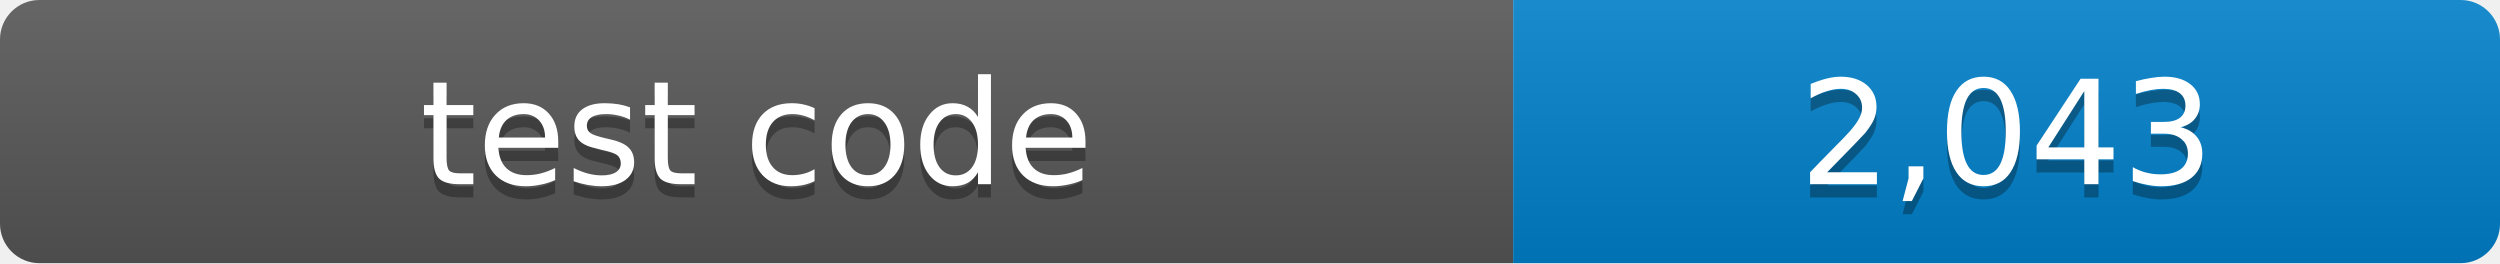
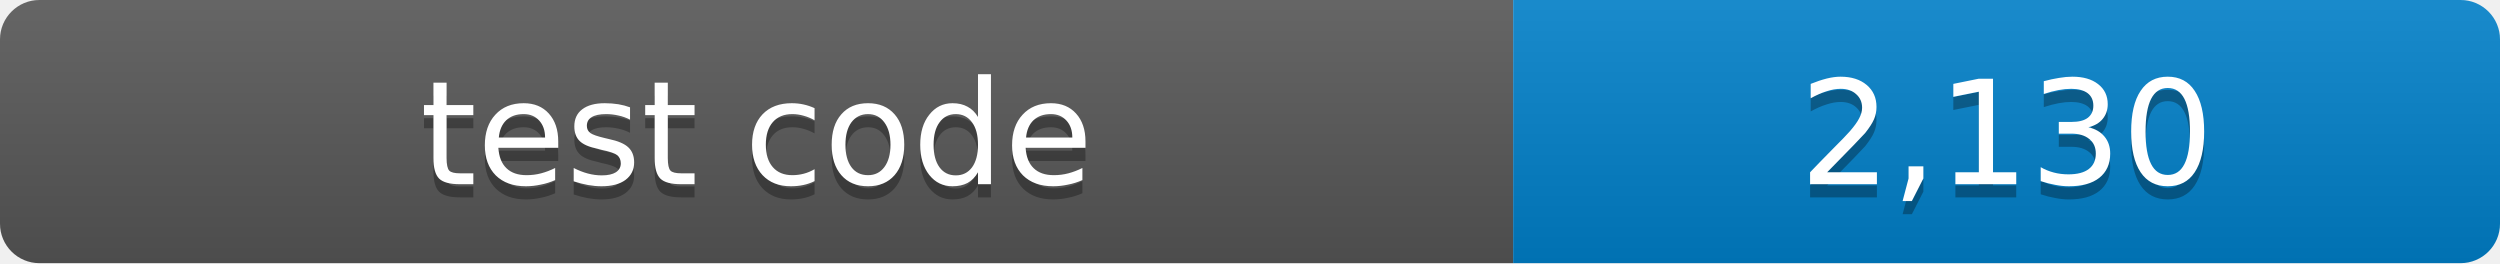
- <svg xmlns="http://www.w3.org/2000/svg" width="190" height="20" role="img" aria-label="test code: 2,043 lines">
+ <svg xmlns="http://www.w3.org/2000/svg" width="190" height="20" role="img" aria-label="test code: 2,130 lines">
  <linearGradient id="shade" x2="0" y2="100%">
    <stop offset="0" stop-color="#fff" stop-opacity=".1" />
    <stop offset="1" stop-opacity=".1" />
  </linearGradient>
  <clipPath id="round">
    <rect width="190" height="20" rx="3" />
  </clipPath>
  <g clip-path="url(#round)">
    <path fill="#555" d="M0 0h115v20H0z" />
    <path fill="#007ec6" d="M115 0h75v20h-75z" />
    <path fill="url(#shade)" d="M0 0h190v20H0z" />
  </g>
  <g fill="#fff" text-anchor="middle" font-family="Verdana,Geneva,DejaVu Sans,sans-serif" font-size="11">
    <text x="57.5" y="15" fill="#010101" fill-opacity=".3">test code</text>
    <text x="57.5" y="14">test code</text>
-     <text x="152.5" y="15" fill="#010101" fill-opacity=".3">2,043</text>
-     <text x="152.5" y="14">2,043</text>
+     <text x="152.5" y="15" fill="#010101" fill-opacity=".3">2,130</text>
+     <text x="152.5" y="14">2,130</text>
  </g>
</svg>
